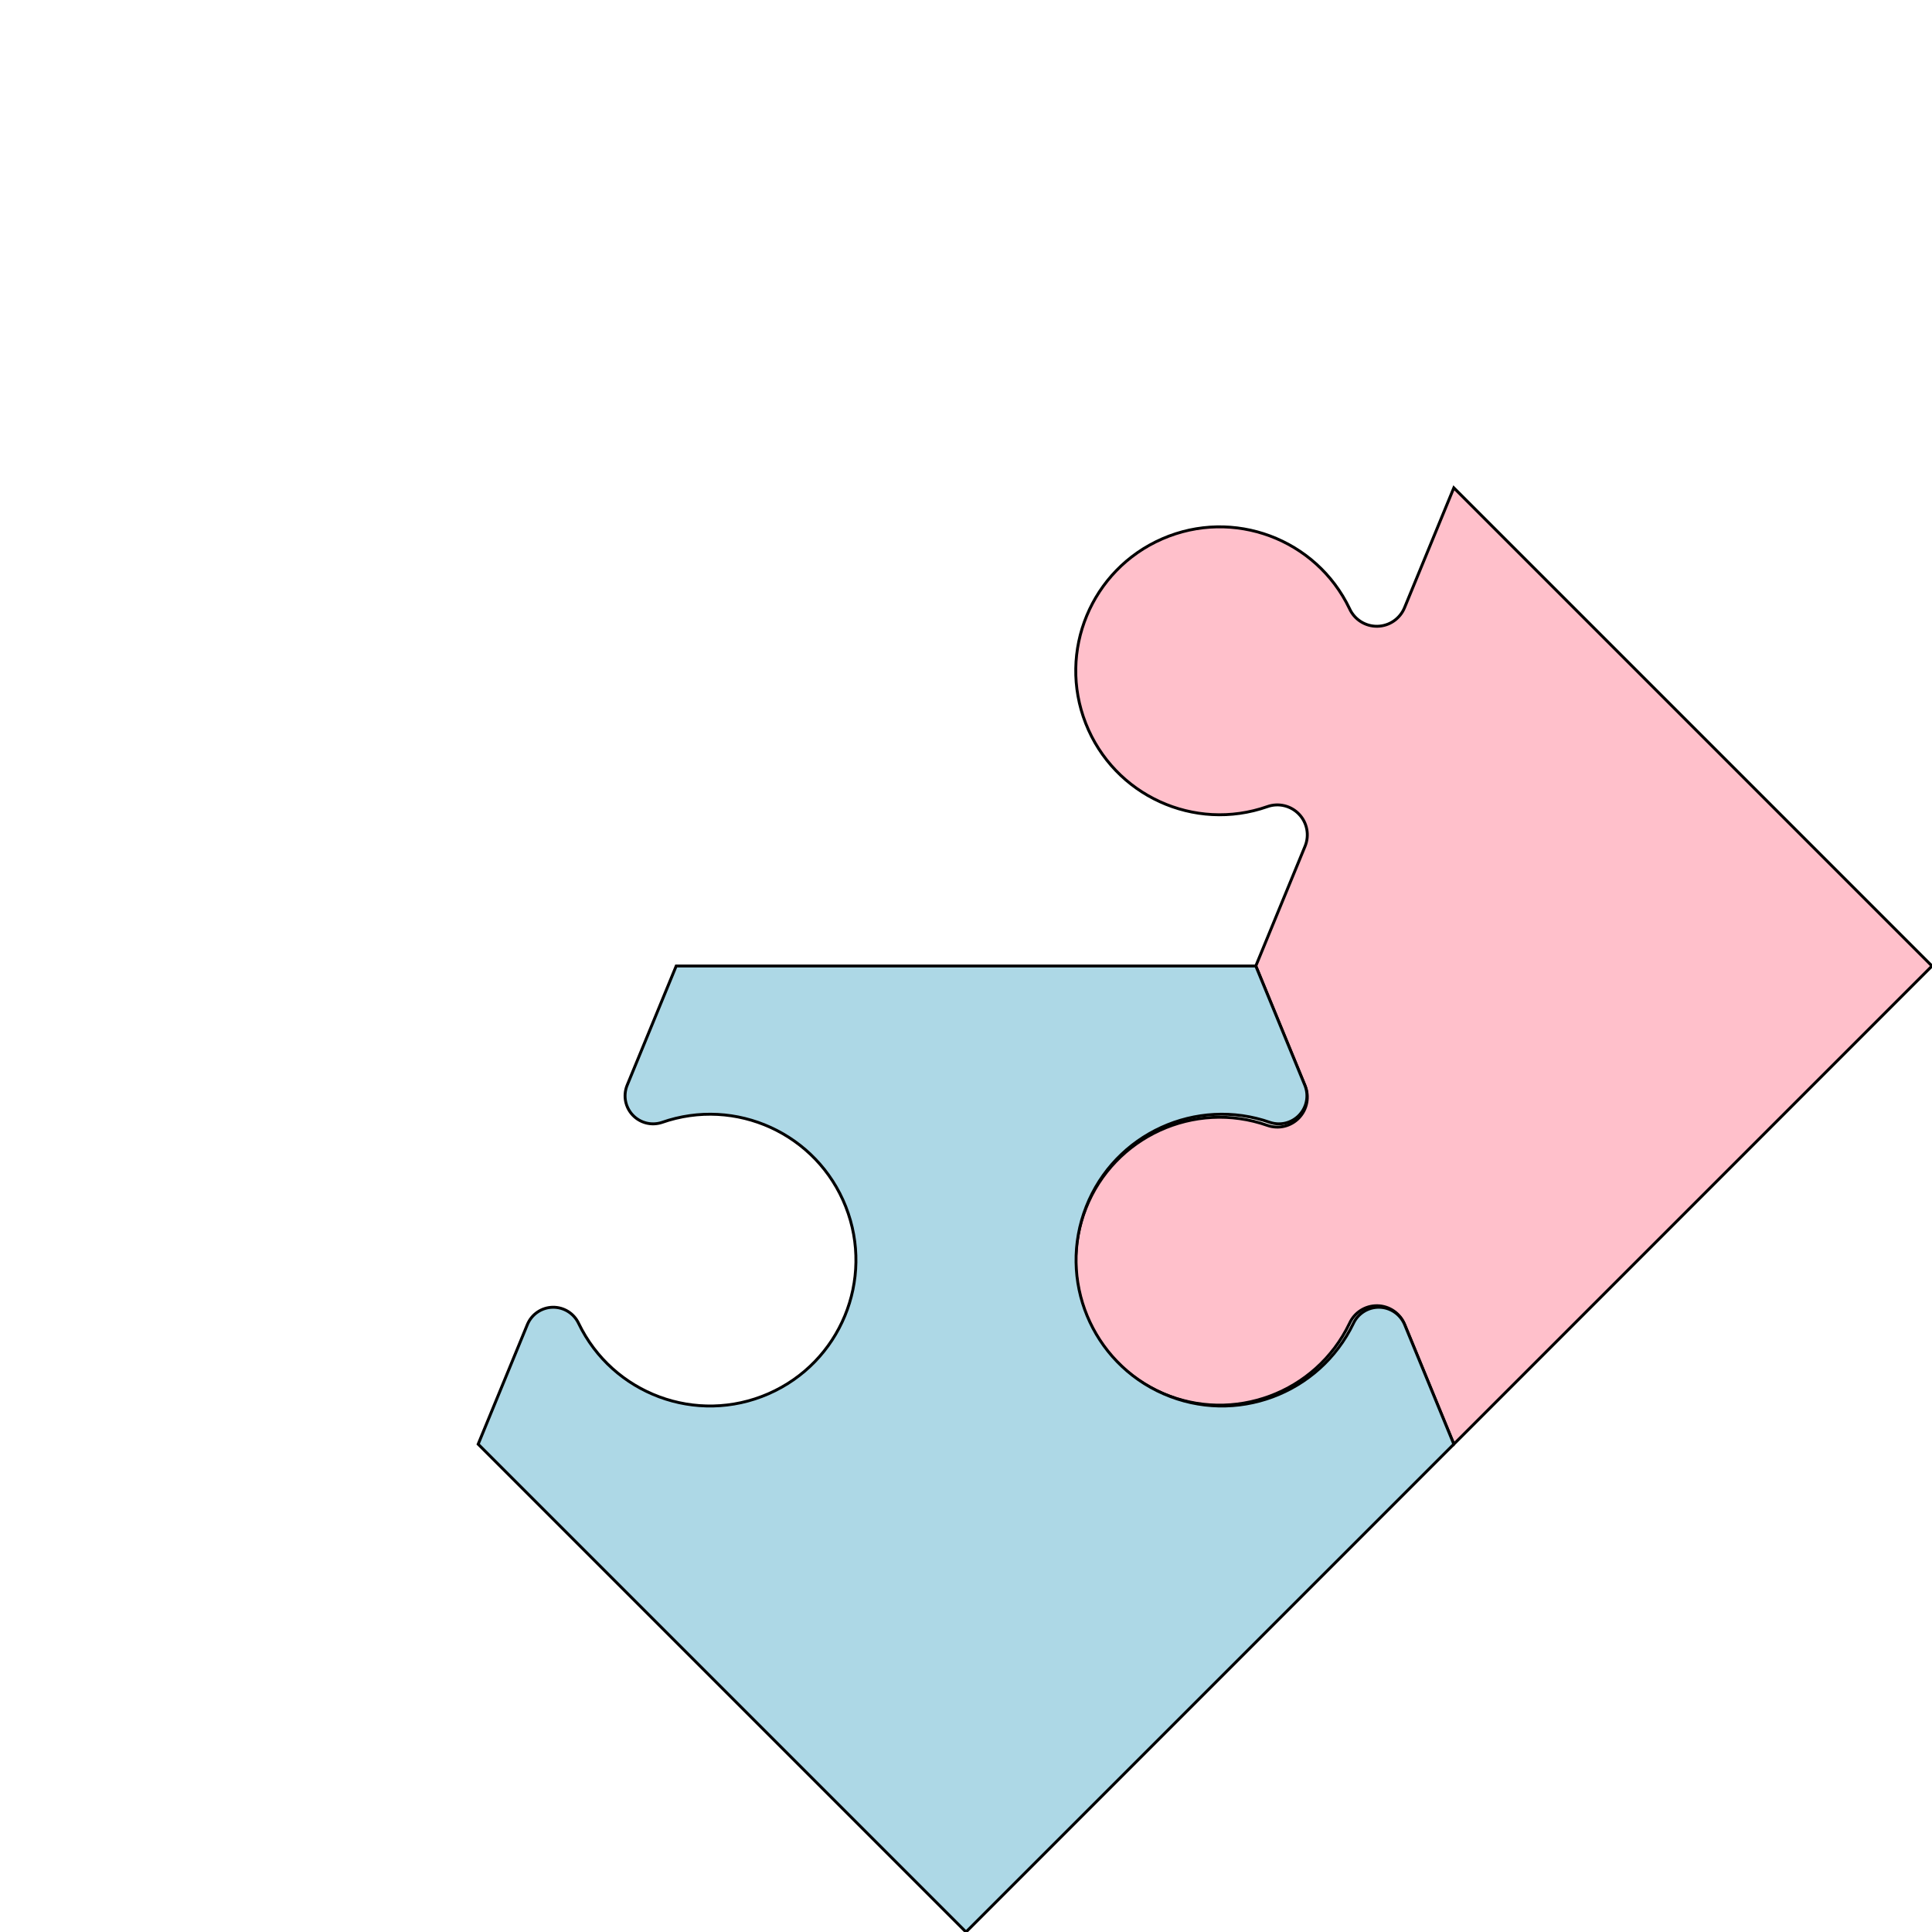
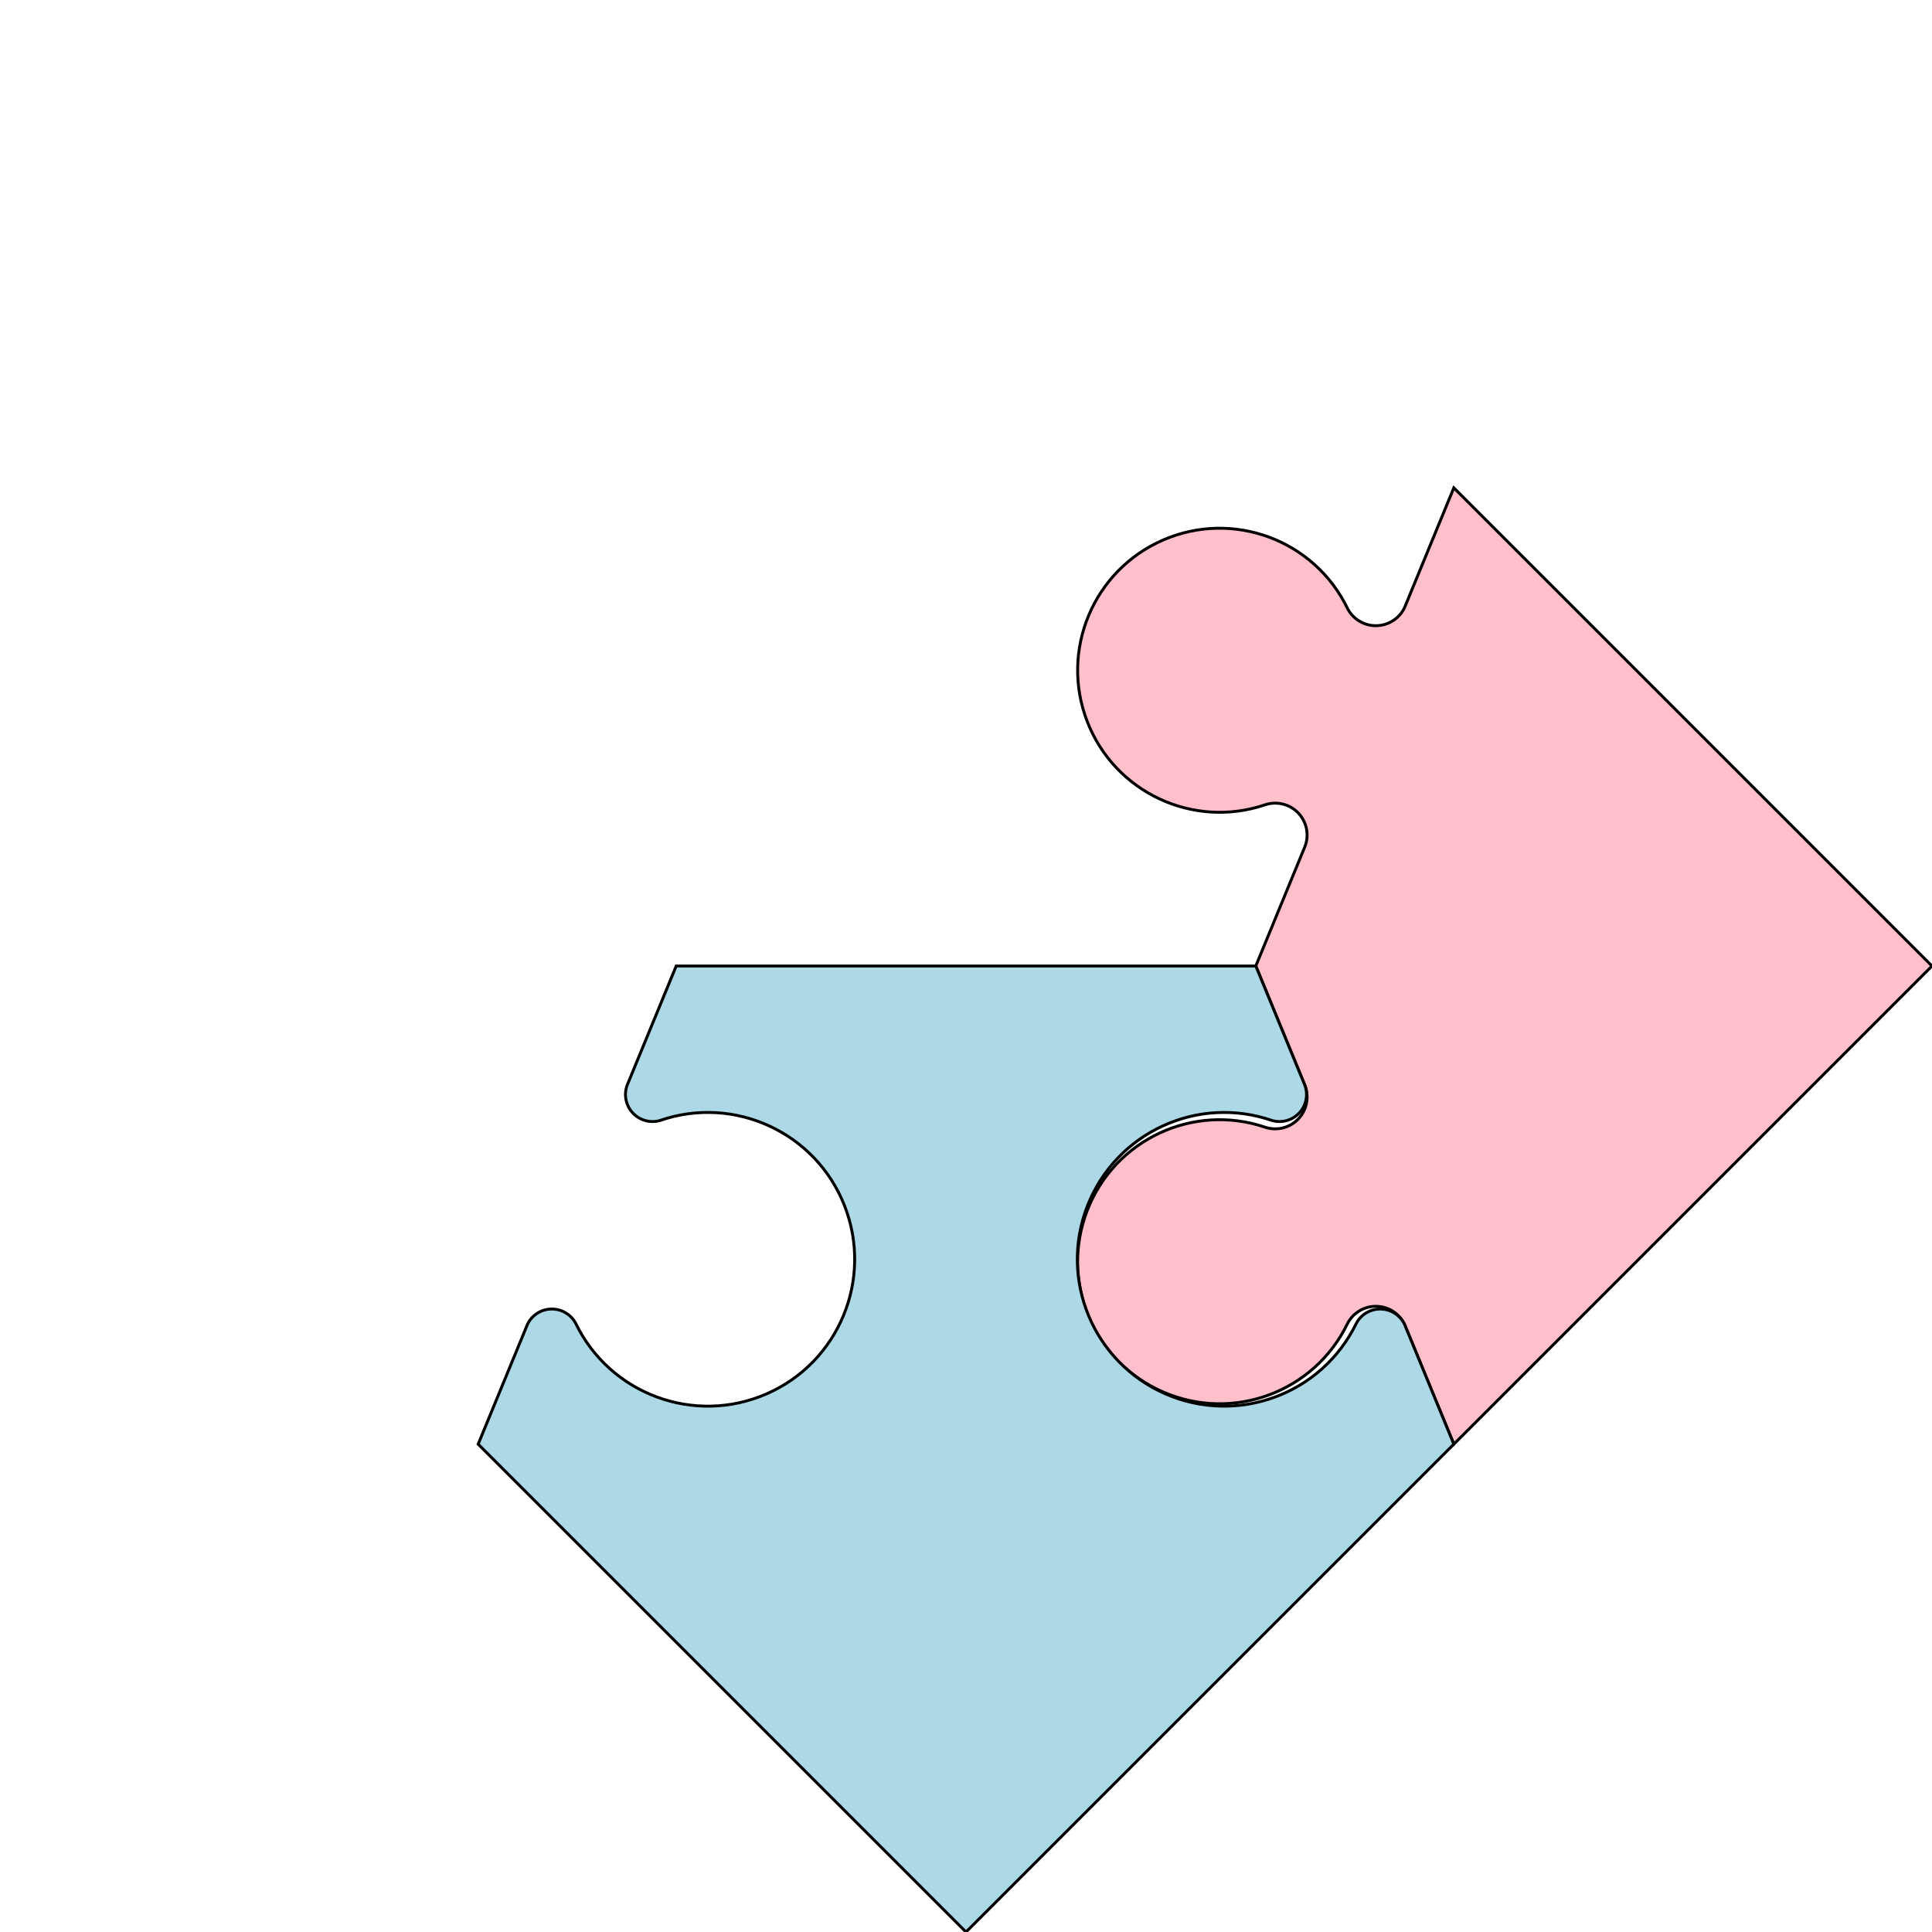
<svg xmlns="http://www.w3.org/2000/svg" version="1.1" width="300" height="300">
  <g transform="translate(150,150) scale(150)">
    <g transform="translate(0,0) scale(1)">
      <g transform="translate(0,0)">
        <g transform="translate(0,0)">
          <g transform="rotate(0)">
-             <path d="M 1 0 L 0.505 0.495 L 0.454 0.371 A 0.031 0.031 0 0 0 0.397 0.37 A 0.149 0.149 0 1 1 0.312 0.165 A 0.031 0.031 0 0 0 0.351 0.124 L 0.3 0.0 L 0.351 -0.124 A 0.031 0.031 0 0 0 0.312 -0.165 A 0.149 0.149 0 1 1 0.397 -0.37 A 0.031 0.031 0 0 0 0.454 -0.371 L 0.505 -0.495 L 1 0" fill="pink" stroke="black" stroke-width="0.003" />
+             <path d="M 1 0 L 0.505 0.495 L 0.454 0.371 A 0.033 0.033 0 0 0 0.395 0.37 A 0.147 0.147 0 1 1 0.31 0.167 A 0.033 0.033 0 0 0 0.351 0.124 L 0.3 0.0 L 0.351 -0.124 A 0.033 0.033 0 0 0 0.31 -0.167 A 0.147 0.147 0 1 1 0.395 -0.37 A 0.033 0.033 0 0 0 0.454 -0.371 L 0.505 -0.495 L 1 0" fill="pink" stroke="black" stroke-width="0.003" />
          </g>
        </g>
        <g transform="translate(0,0)">
          <g transform="rotate(0)">
-             <path d="M 0.505 0.495 L 0.0 1.0 L -0.505 0.495 L -0.454 0.371 A 0.029 0.029 0 0 1 -0.401 0.37 A 0.151 0.151 0 1 0 -0.315 0.162 A 0.029 0.029 0 0 1 -0.351 0.124 L -0.3 0.0 L 0.3 0.0 L 0.351 0.124 A 0.029 0.029 0 0 1 0.315 0.162 A 0.151 0.151 0 1 0 0.401 0.37 A 0.029 0.029 0 0 1 0.454 0.371 L 0.505 0.495" fill="lightblue" stroke="black" stroke-width="0.003" />
+             <path d="M 0.505 0.495 L 0.0 1.0 L -0.505 0.495 L -0.454 0.371 A 0.028 0.028 0 0 1 -0.404 0.37 A 0.152 0.152 0 1 0 -0.317 0.16 A 0.028 0.028 0 0 1 -0.351 0.124 L -0.3 0.0 L 0.3 0.0 L 0.351 0.124 A 0.028 0.028 0 0 1 0.317 0.16 A 0.152 0.152 0 1 0 0.404 0.37 A 0.028 0.028 0 0 1 0.454 0.371 L 0.505 0.495" fill="lightblue" stroke="black" stroke-width="0.003" />
          </g>
        </g>
      </g>
    </g>
  </g>
</svg>
